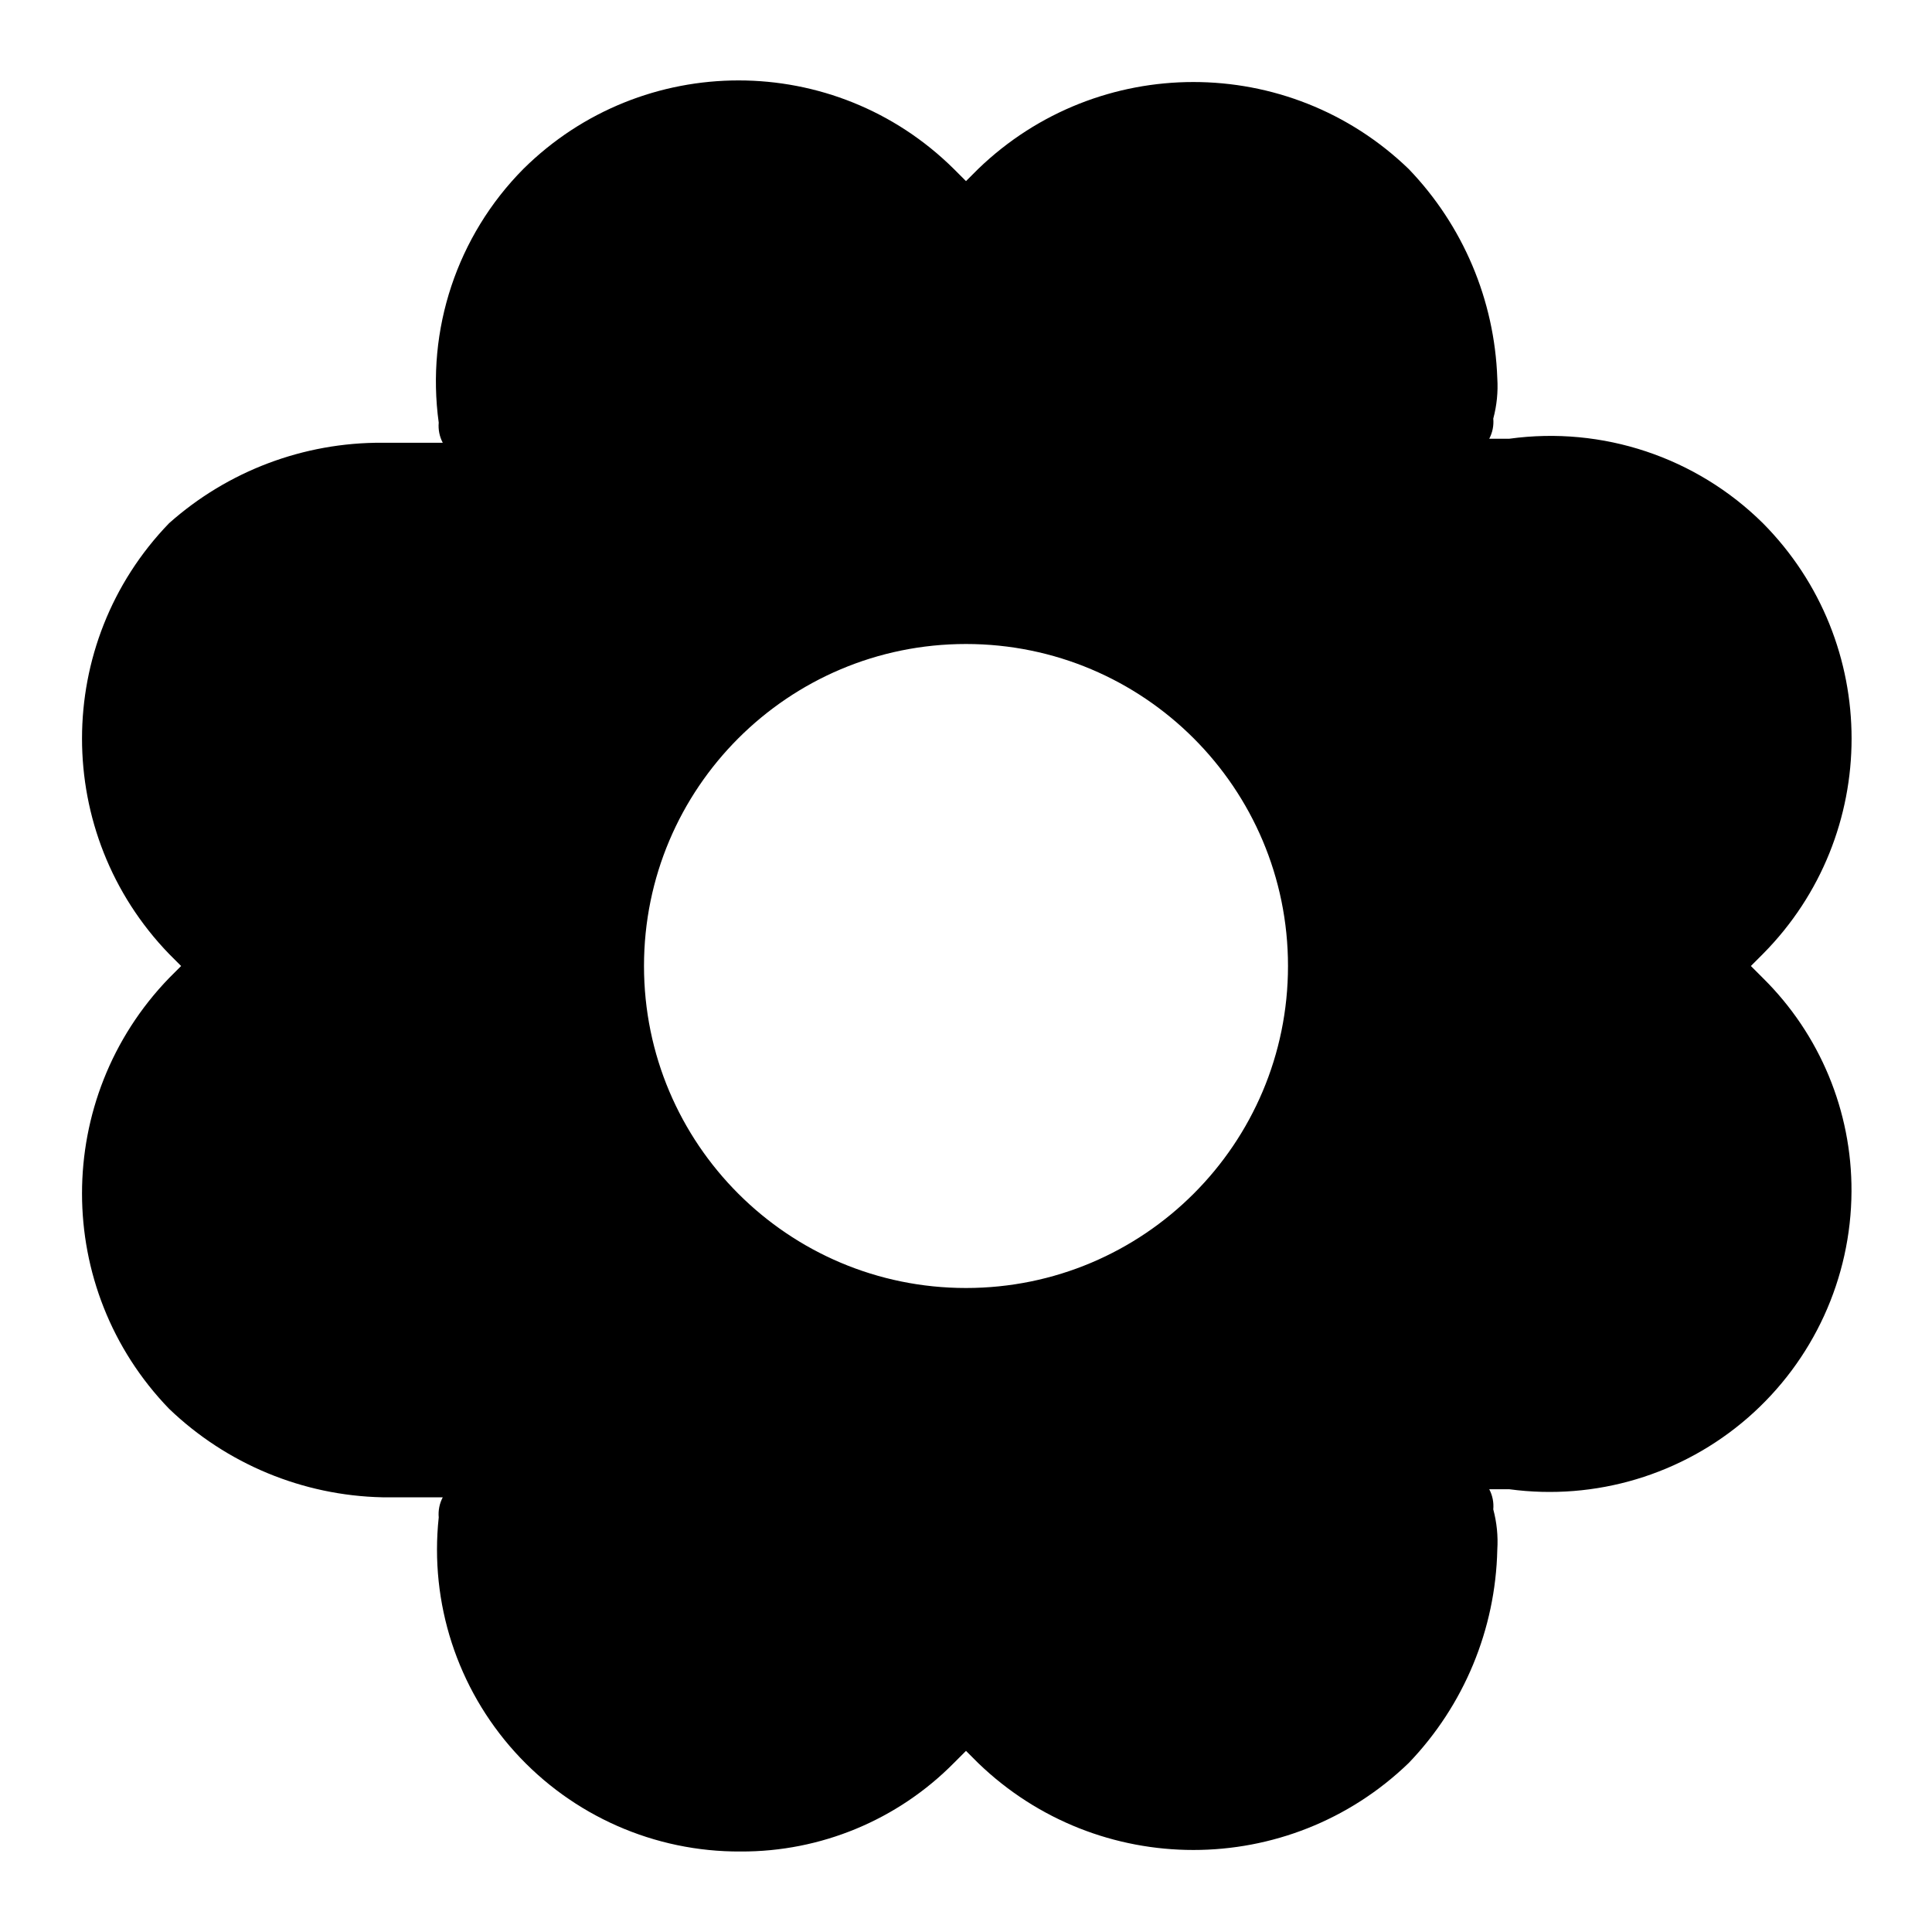
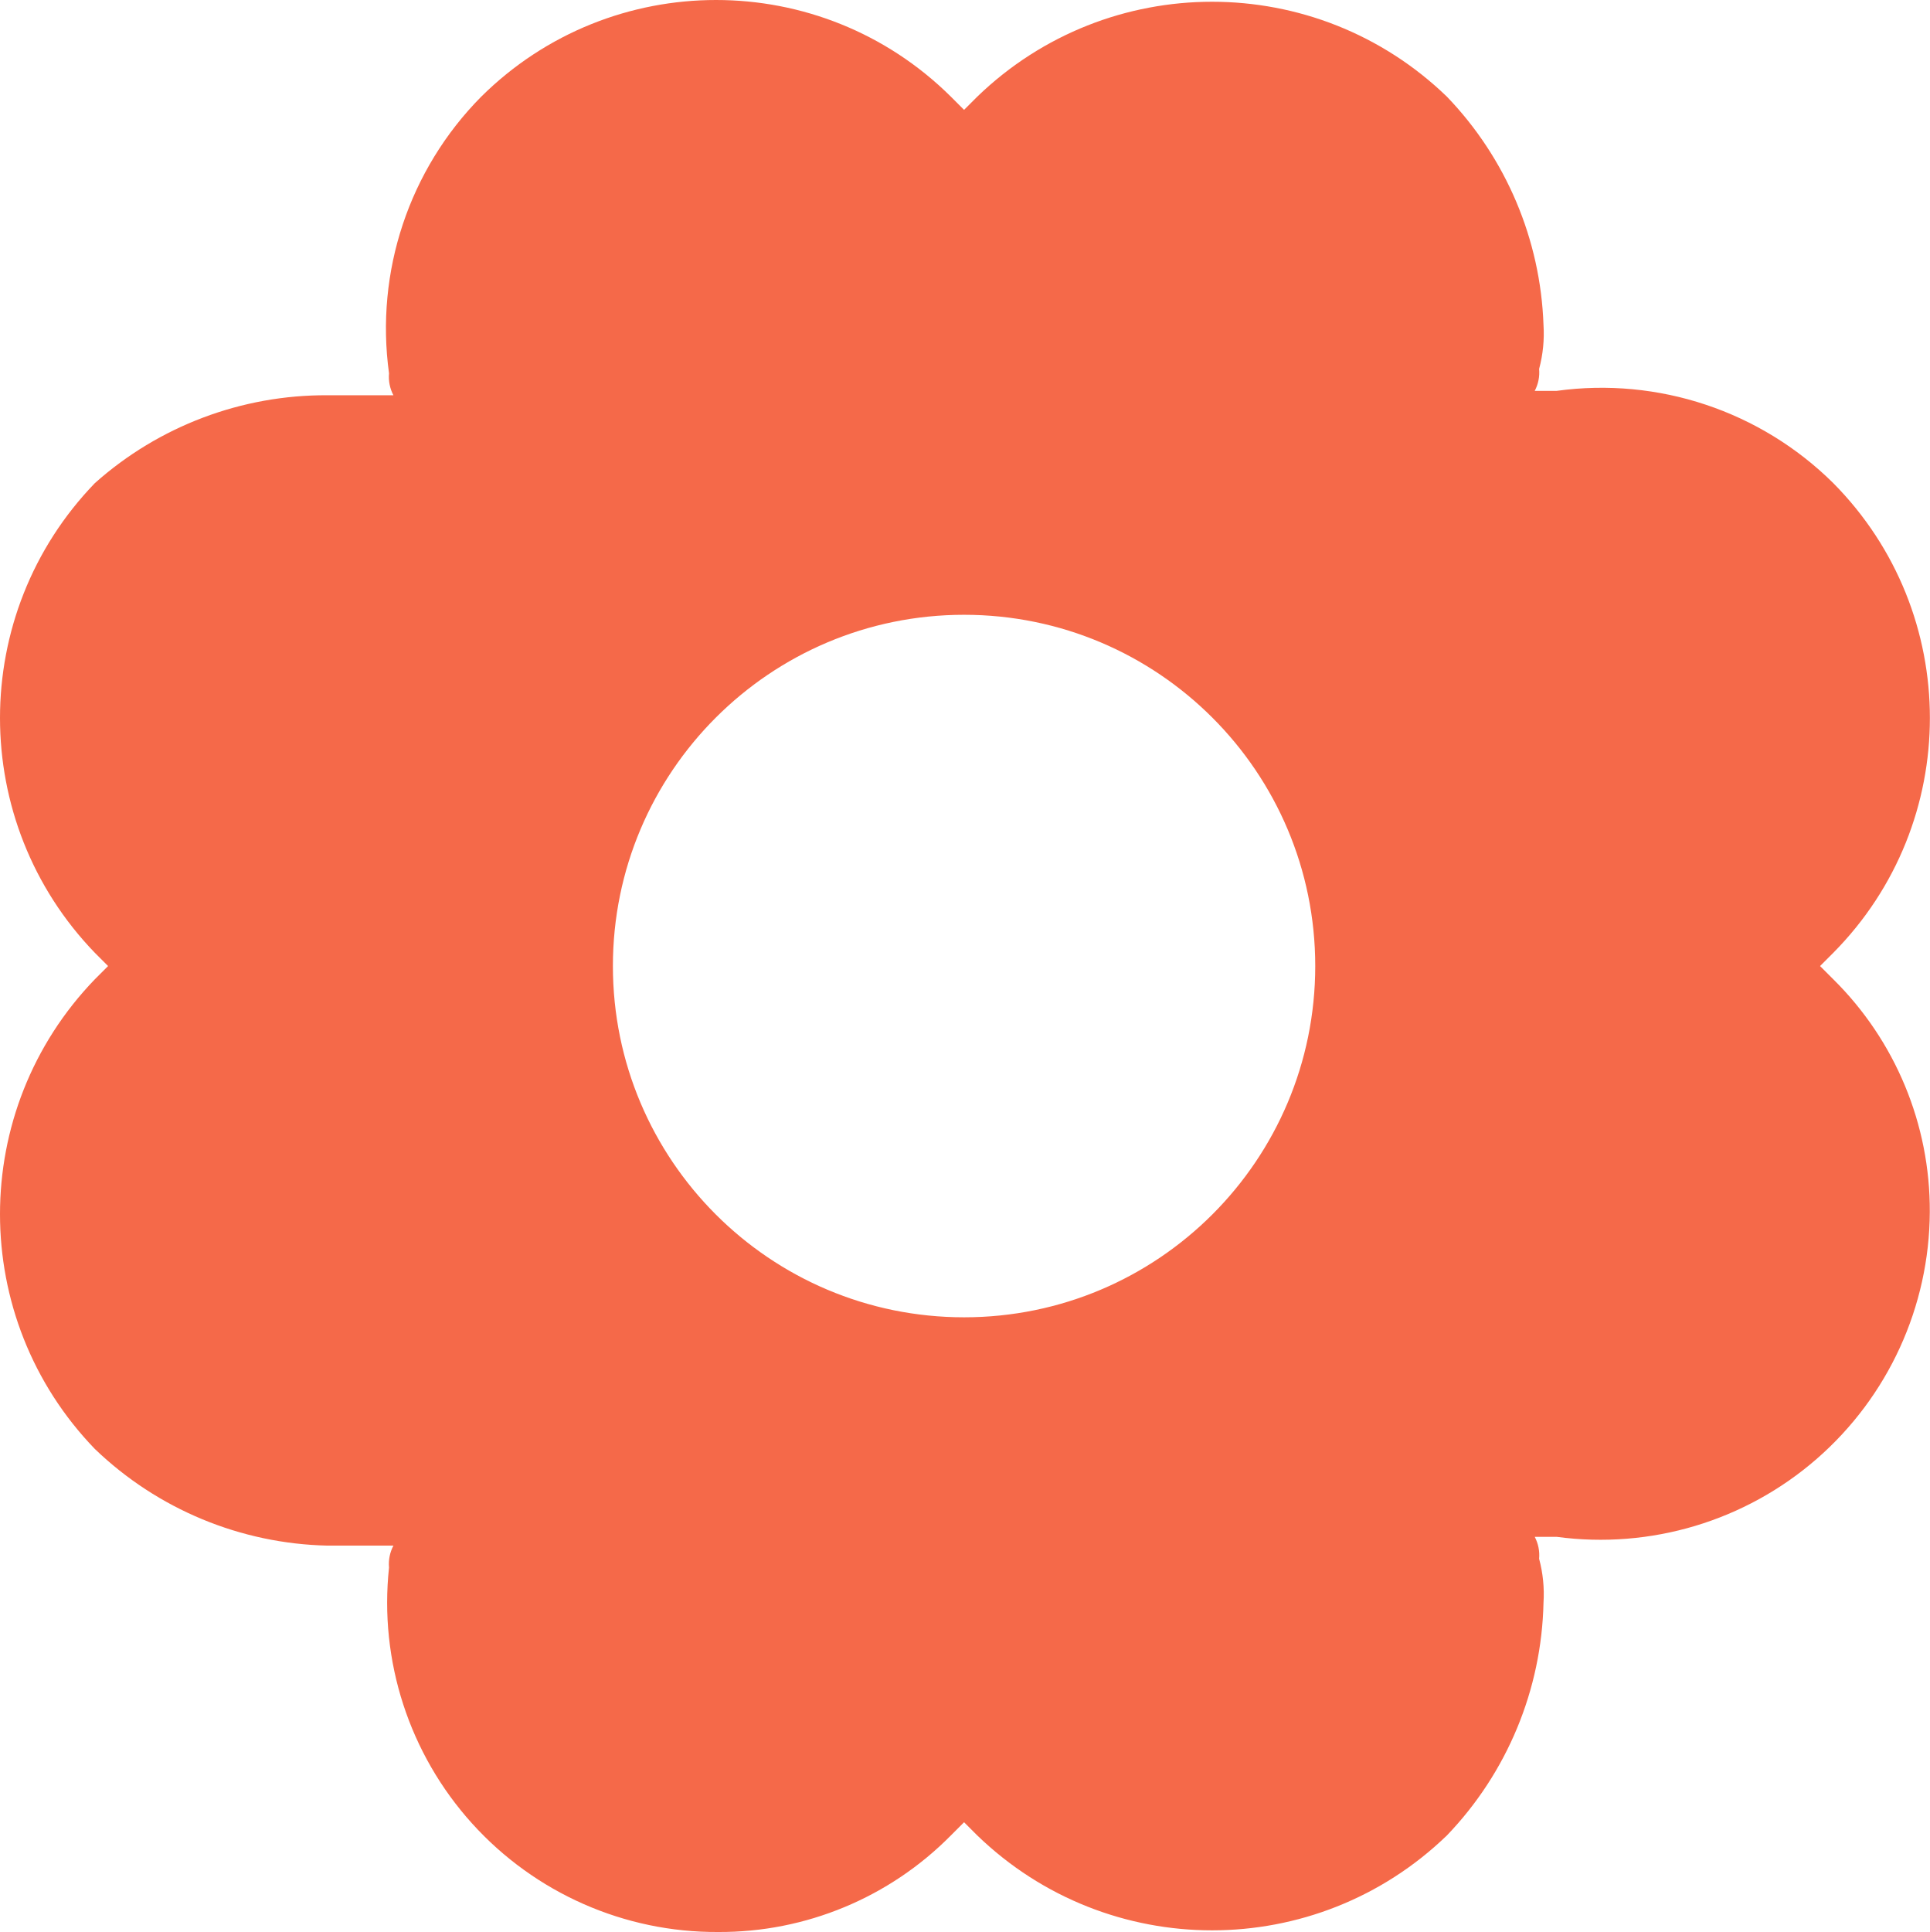
- <svg xmlns="http://www.w3.org/2000/svg" width="800px" height="800px" viewBox="0 0 48 48">
-   <g id="Layer_2" data-name="Layer 2">
-     <g id="invisible_box" data-name="invisible box">
-       <rect width="48" height="48" fill="none" />
-     </g>
-     <g id="icons_Q2" data-name="icons Q2">
-       <path d="M43.5,24l.3-.3a7.6,7.6,0,0,0,0-10.7,7.5,7.5,0,0,0-6.3-2.1H37a.9.9,0,0,0,.1-.5,3.1,3.1,0,0,0,.1-1A7.9,7.9,0,0,0,35,4.2a7.7,7.7,0,0,0-10.7,0l-.3.3-.3-.3A7.6,7.6,0,0,0,13,4.2a7.5,7.5,0,0,0-2.1,6.3.9.9,0,0,0,.1.5H9.5A7.9,7.9,0,0,0,4.2,13a7.7,7.7,0,0,0,0,10.7l.3.3-.3.3A7.7,7.7,0,0,0,4.2,35a7.9,7.9,0,0,0,5.3,2.2H11a.9.9,0,0,0-.1.5A7.5,7.5,0,0,0,18.4,46a7.4,7.4,0,0,0,5.3-2.2l.3-.3.3.3a7.7,7.7,0,0,0,10.7,0,7.9,7.9,0,0,0,2.2-5.3,3.1,3.1,0,0,0-.1-1A.9.9,0,0,0,37,37h.5A7.5,7.5,0,0,0,46,29.6a7.4,7.4,0,0,0-2.2-5.3ZM24,32a8,8,0,1,1,8-8A8,8,0,0,1,24,32Z" />
-     </g>
+ <svg xmlns="http://www.w3.org/2000/svg" width="732.738" height="733.37" viewBox="0 0 43.964 44.002" version="1.1" id="svg1">
+   <defs id="defs1" />
+   <g id="invisible_box" data-name="invisible box" transform="translate(-2.037825,-1.997916)">
+     <rect width="48" height="48" fill="none" id="rect1" x="0" y="0" />
+   </g>
+   <g id="icons_Q2" data-name="icons Q2" transform="translate(-2.037825,-1.997916)" style="fill:#f56949;fill-opacity:1">
+     <path d="m 43.5,24 0.3,-0.3 A 7.6,7.6 0 0 0 43.8,13 7.5,7.5 0 0 0 37.5,10.9 H 37 a 0.9,0.9 0 0 0 0.1,-0.5 3.1,3.1 0 0 0 0.1,-1 A 7.9,7.9 0 0 0 35,4.2 7.7,7.7 0 0 0 24.3,4.2 L 24,4.5 23.7,4.2 A 7.6,7.6 0 0 0 13,4.2 7.5,7.5 0 0 0 10.9,10.5 0.9,0.9 0 0 0 11,11 H 9.5 a 7.9,7.9 0 0 0 -5.3,2 7.7,7.7 0 0 0 0,10.7 L 4.5,24 4.2,24.3 a 7.7,7.7 0 0 0 0,10.7 7.9,7.9 0 0 0 5.3,2.2 H 11 a 0.9,0.9 0 0 0 -0.1,0.5 7.5,7.5 0 0 0 7.5,8.3 7.4,7.4 0 0 0 5.3,-2.2 l 0.3,-0.3 0.3,0.3 a 7.7,7.7 0 0 0 10.7,0 7.9,7.9 0 0 0 2.2,-5.3 3.1,3.1 0 0 0 -0.1,-1 A 0.9,0.9 0 0 0 37,37 h 0.5 A 7.5,7.5 0 0 0 46,29.6 7.4,7.4 0 0 0 43.8,24.3 Z M 24,32 a 8,8 0 1 1 8,-8 8,8 0 0 1 -8,8 z" id="path1" style="fill:#f56949;fill-opacity:1" />
  </g>
</svg>
